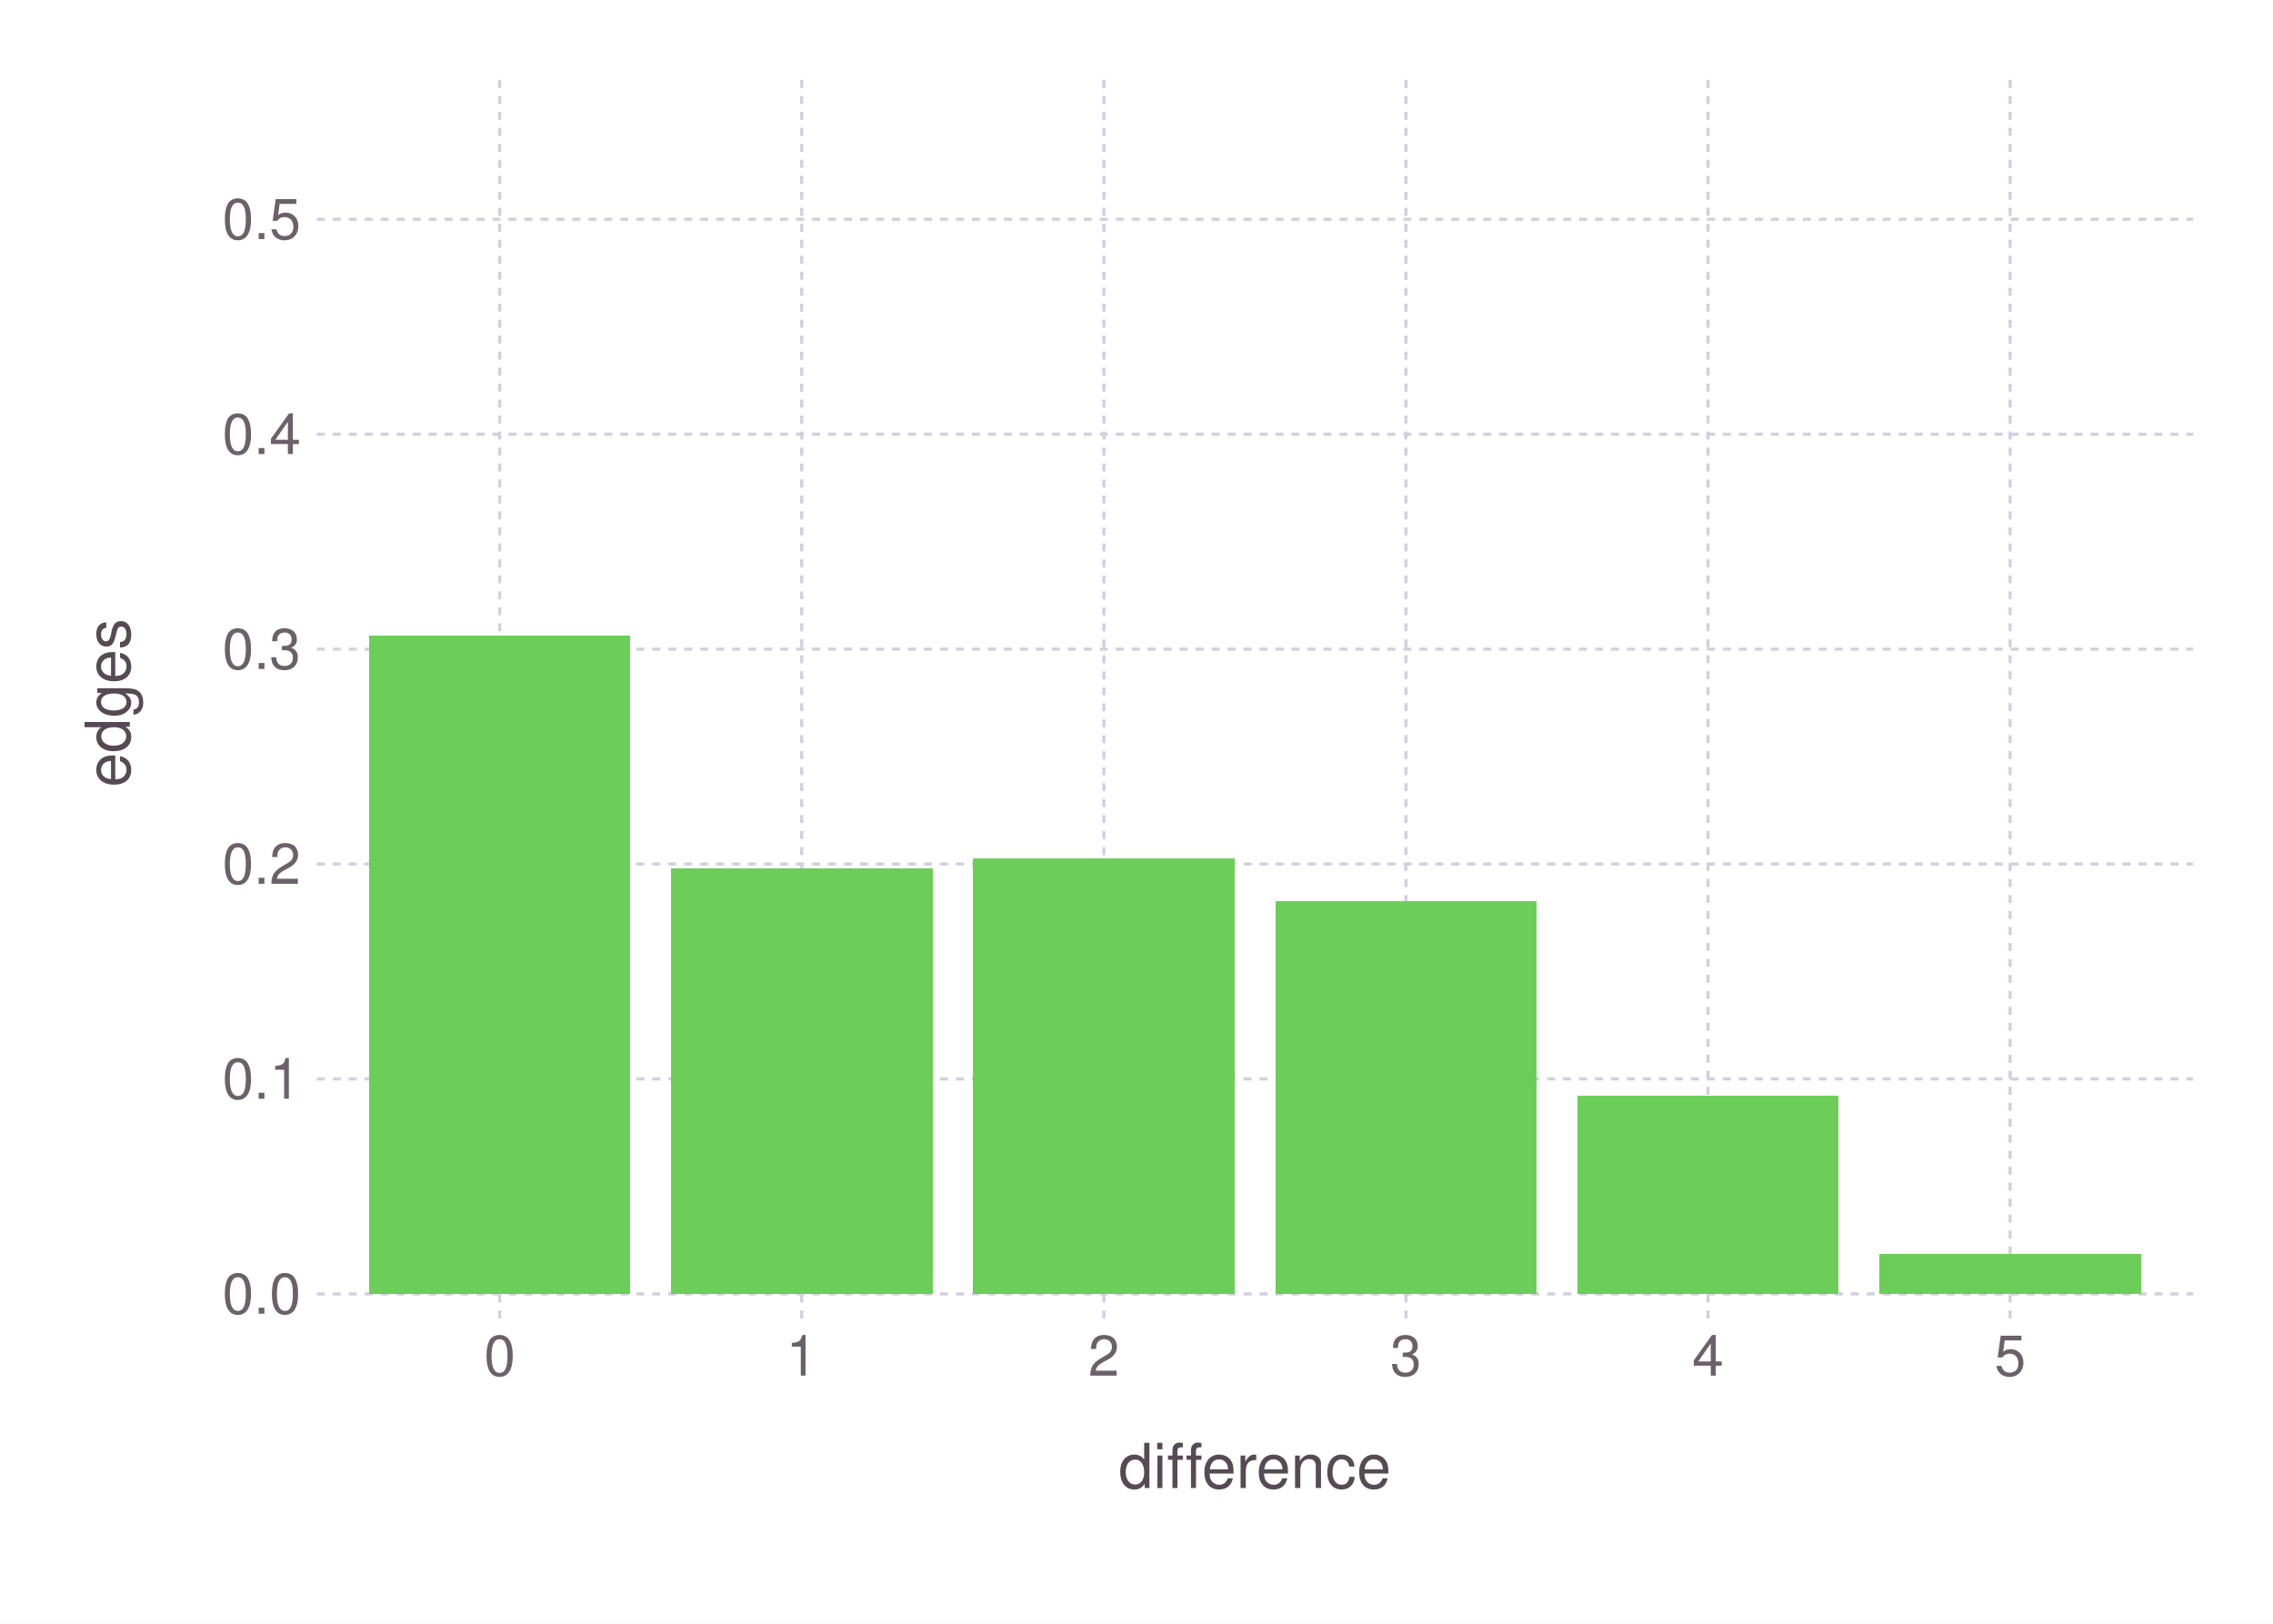
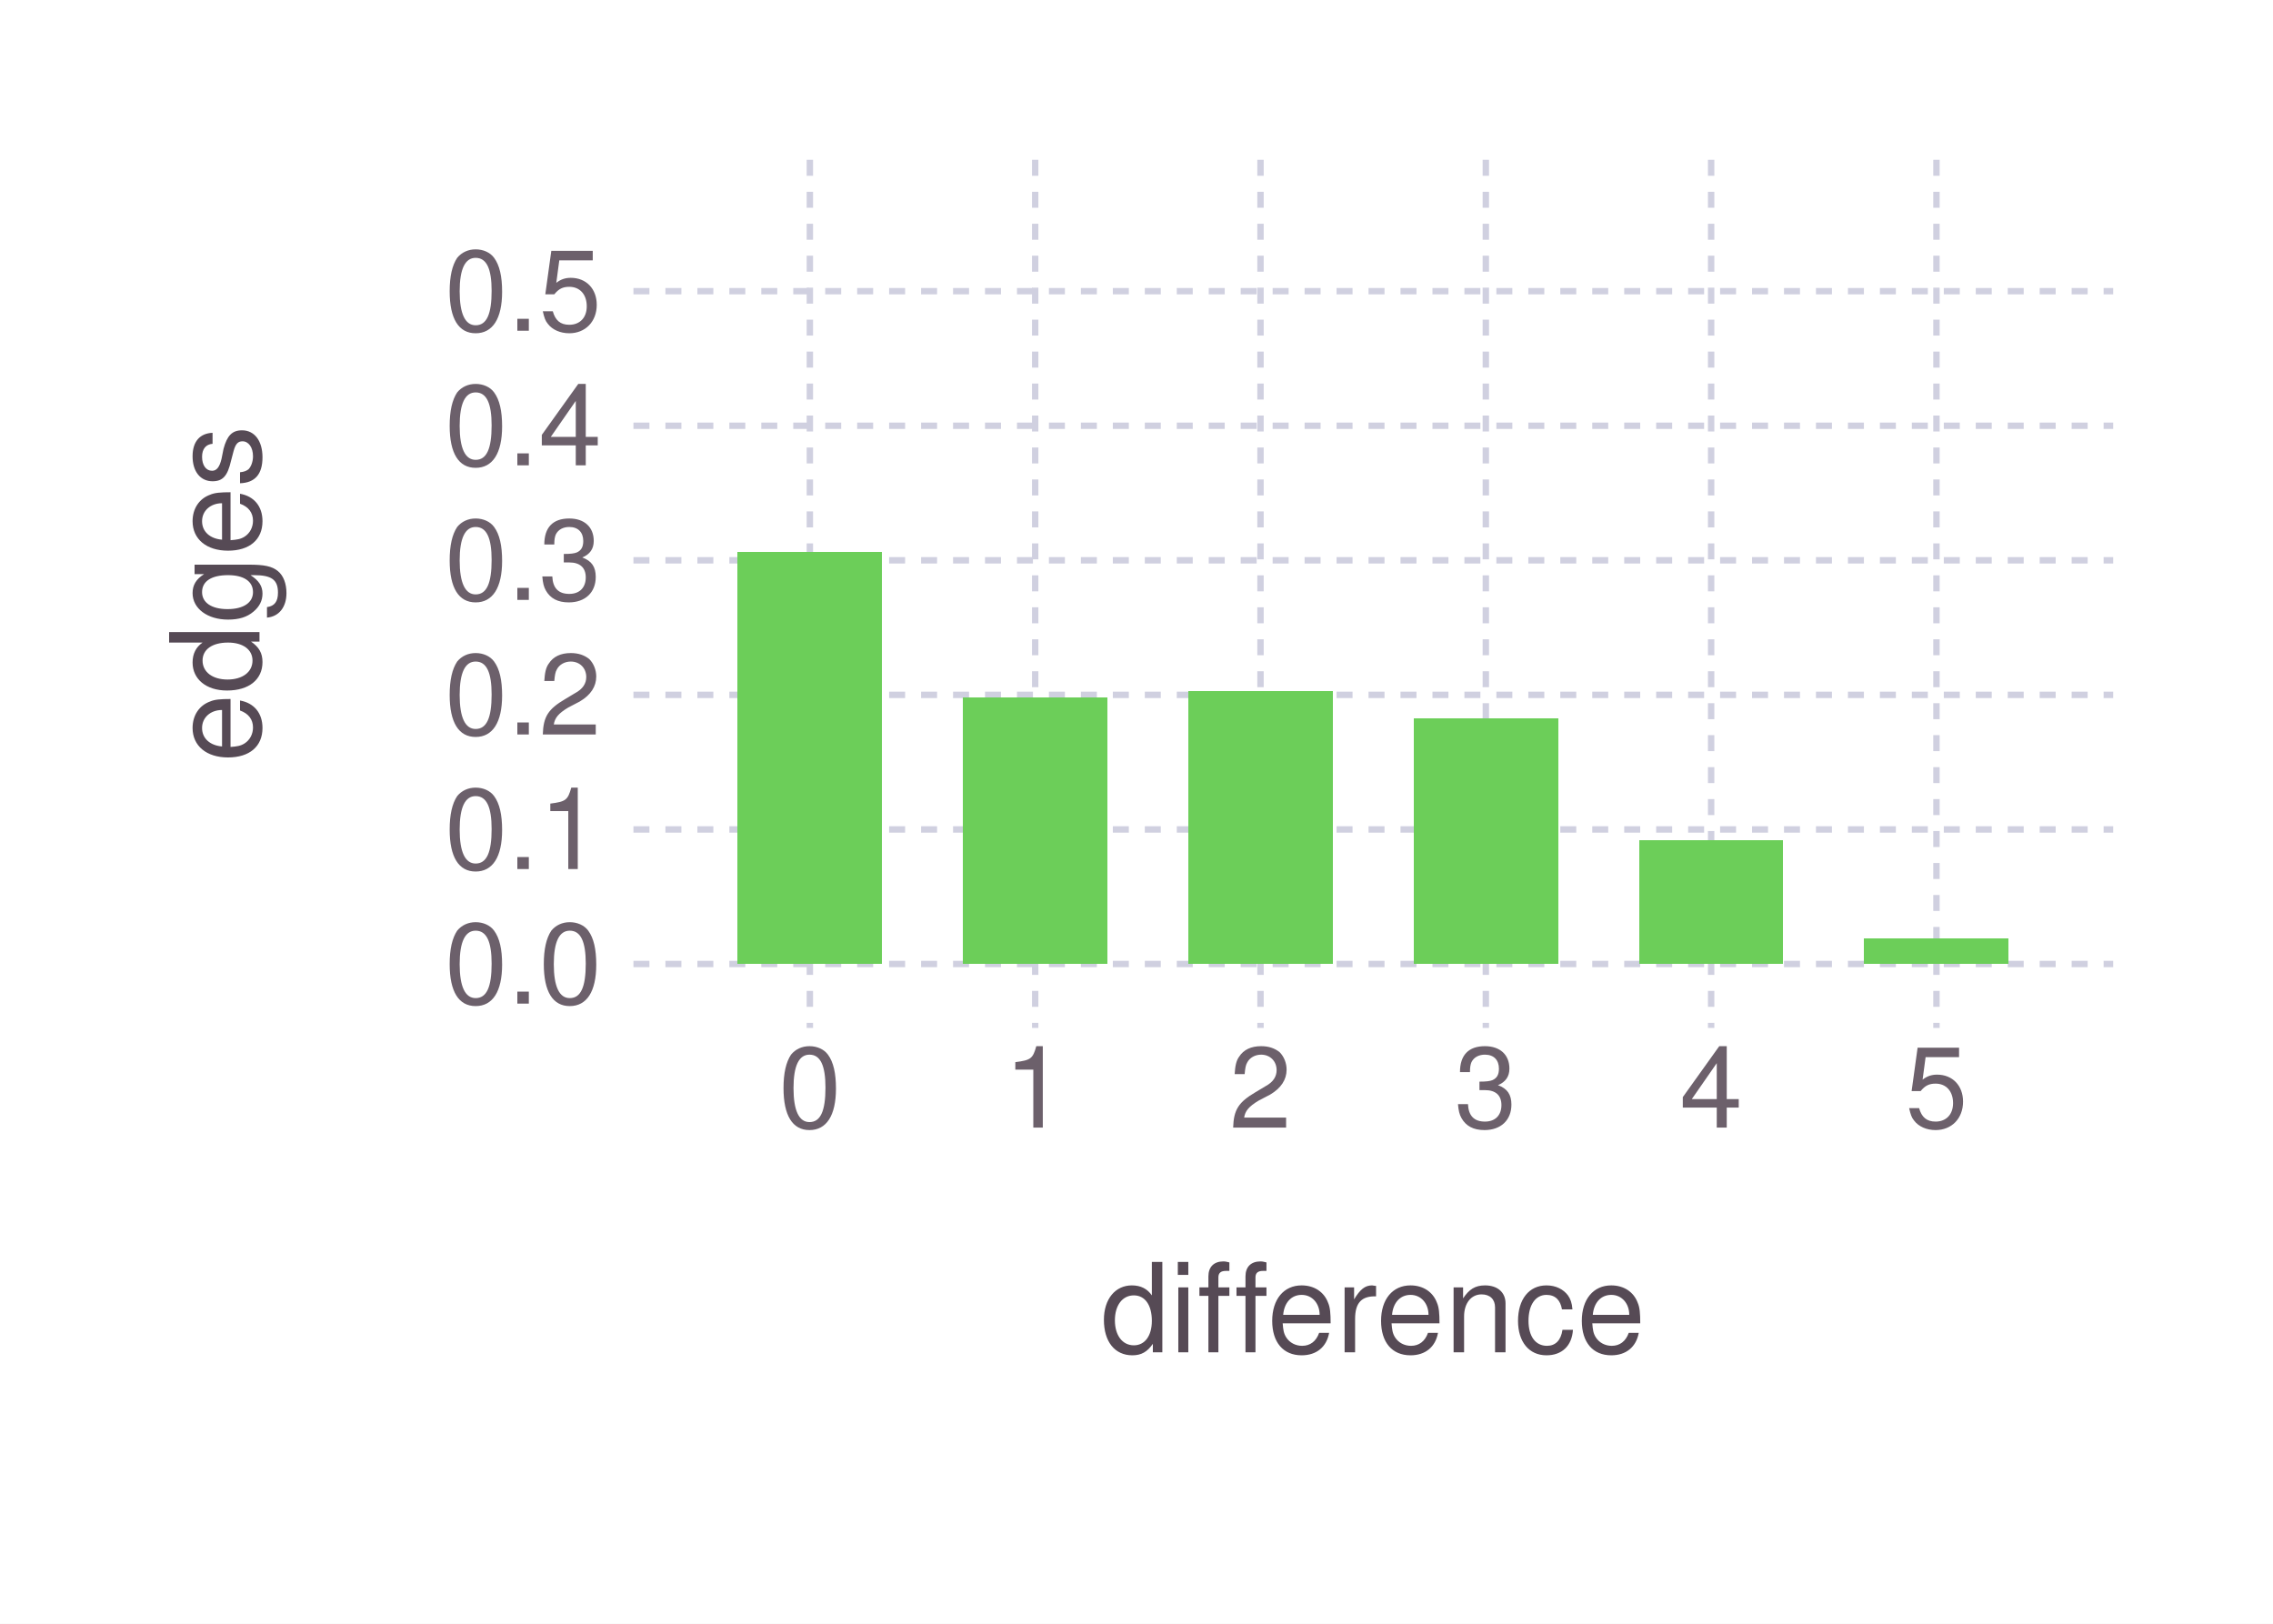
- <svg xmlns="http://www.w3.org/2000/svg" version="1.2" width="142.24mm" height="101.6mm" viewBox="0 0 142.24 101.6" stroke="none" fill="#000000" stroke-width="0.3" font-size="3.88">
+ <svg xmlns="http://www.w3.org/2000/svg" version="1.2" width="71.12mm" height="50.8mm" viewBox="0 0 71.12 50.8" stroke="none" fill="#000000" stroke-width="0.3" font-size="3.88">
  <defs>
    <marker id="arrow" markerWidth="15" markerHeight="7" refX="5" refY="3.5" orient="auto" markerUnits="strokeWidth">
      <path d="M0,0 L15,3.5 L0,7 z" stroke="context-stroke" fill="context-stroke" />
    </marker>
  </defs>
-   <g stroke="#000000" stroke-opacity="0.000" fill="#FFFFFF" id="img-de970b3c-1">
-     <g transform="translate(71.12,50.8)">
-       <path d="M-71.12,-50.8 L71.12,-50.8 71.12,50.8 -71.12,50.8  z" class="primitive" />
+   <g stroke="#000000" stroke-opacity="0.000" fill="#FFFFFF" id="img-1f2303e1-1">
+     <g transform="translate(35.56,25.4)">
+       <path d="M-35.56,-25.4 L35.56,-25.4 35.56,25.4 -35.56,25.4  z" class="primitive" />
    </g>
  </g>
-   <g class="plotroot xscalable yscalable" id="img-de970b3c-2">
-     <g font-size="3.88" font-family="'PT Sans','Helvetica Neue','Helvetica',sans-serif" fill="#564A55" stroke="#000000" stroke-opacity="0.000" id="img-de970b3c-3">
-       <g transform="translate(78.53,90.78)">
+   <g class="plotroot xscalable yscalable" id="img-1f2303e1-2">
+     <g font-size="3.88" font-family="'PT Sans','Helvetica Neue','Helvetica',sans-serif" fill="#564A55" stroke="#000000" stroke-opacity="0.000" id="img-1f2303e1-3">
+       <g transform="translate(42.97,39.98)">
        <g class="primitive">
          <text text-anchor="middle" dy="0.6em">difference</text>
        </g>
      </g>
    </g>
-     <g class="guide xlabels" font-size="3.53" font-family="'PT Sans Caption','Helvetica Neue','Helvetica',sans-serif" fill="#6C606B" id="img-de970b3c-4">
-       <g transform="translate(31.27,83.96)">
+     <g class="guide xlabels" font-size="3.53" font-family="'PT Sans Caption','Helvetica Neue','Helvetica',sans-serif" fill="#6C606B" id="img-1f2303e1-4">
+       <g transform="translate(25.34,33.16)">
        <g class="primitive">
          <text text-anchor="middle" dy="0.6em">0</text>
        </g>
      </g>
-       <g transform="translate(50.17,83.96)">
+       <g transform="translate(32.39,33.16)">
        <g class="primitive">
          <text text-anchor="middle" dy="0.6em">1</text>
        </g>
      </g>
-       <g transform="translate(69.08,83.96)">
+       <g transform="translate(39.44,33.16)">
        <g class="primitive">
          <text text-anchor="middle" dy="0.6em">2</text>
        </g>
      </g>
-       <g transform="translate(87.98,83.96)">
+       <g transform="translate(46.49,33.16)">
        <g class="primitive">
          <text text-anchor="middle" dy="0.6em">3</text>
        </g>
      </g>
-       <g transform="translate(106.88,83.96)">
+       <g transform="translate(53.54,33.16)">
        <g class="primitive">
          <text text-anchor="middle" dy="0.6em">4</text>
        </g>
      </g>
-       <g transform="translate(125.79,83.96)">
+       <g transform="translate(60.59,33.16)">
        <g class="primitive">
          <text text-anchor="middle" dy="0.6em">5</text>
        </g>
      </g>
    </g>
-     <g clip-path="url(#img-de970b3c-5)">
-       <g id="img-de970b3c-6">
-         <g pointer-events="visible" stroke-width="0.3" fill="#000000" fill-opacity="0.000" stroke="#000000" stroke-opacity="0.000" class="guide background" id="img-de970b3c-7">
-           <g transform="translate(78.53,43.98)" id="img-de970b3c-8">
-             <path d="M-58.71,-38.98 L58.71,-38.98 58.71,38.98 -58.71,38.98  z" class="primitive" />
+     <g clip-path="url(#img-1f2303e1-5)">
+       <g id="img-1f2303e1-6">
+         <g pointer-events="visible" stroke-width="0.3" fill="#000000" fill-opacity="0.000" stroke="#000000" stroke-opacity="0.000" class="guide background" id="img-1f2303e1-7">
+           <g transform="translate(42.97,18.58)" id="img-1f2303e1-8">
+             <path d="M-23.15,-13.58 L23.15,-13.58 23.15,13.58 -23.15,13.58  z" class="primitive" />
          </g>
        </g>
-         <g class="guide ygridlines xfixed" stroke-dasharray="0.5,0.5" stroke-width="0.2" stroke="#D0D0E0" id="img-de970b3c-9">
-           <g transform="translate(78.53,80.96)" id="img-de970b3c-10">
-             <path fill="none" d="M-58.71,0 L58.71,0 " class="primitive" />
+         <g class="guide ygridlines xfixed" stroke-dasharray="0.5,0.5" stroke-width="0.2" stroke="#D0D0E0" id="img-1f2303e1-9">
+           <g transform="translate(42.97,30.16)" id="img-1f2303e1-10">
+             <path fill="none" d="M-23.15,0 L23.15,0 " class="primitive" />
          </g>
-           <g transform="translate(78.53,67.51)" id="img-de970b3c-11">
-             <path fill="none" d="M-58.71,0 L58.71,0 " class="primitive" />
+           <g transform="translate(42.97,25.95)" id="img-1f2303e1-11">
+             <path fill="none" d="M-23.15,0 L23.15,0 " class="primitive" />
          </g>
-           <g transform="translate(78.53,54.06)" id="img-de970b3c-12">
-             <path fill="none" d="M-58.71,0 L58.71,0 " class="primitive" />
+           <g transform="translate(42.97,21.74)" id="img-1f2303e1-12">
+             <path fill="none" d="M-23.15,0 L23.15,0 " class="primitive" />
          </g>
-           <g transform="translate(78.53,40.62)" id="img-de970b3c-13">
-             <path fill="none" d="M-58.71,0 L58.71,0 " class="primitive" />
+           <g transform="translate(42.97,17.53)" id="img-1f2303e1-13">
+             <path fill="none" d="M-23.15,0 L23.15,0 " class="primitive" />
          </g>
-           <g transform="translate(78.53,27.17)" id="img-de970b3c-14">
-             <path fill="none" d="M-58.71,0 L58.71,0 " class="primitive" />
+           <g transform="translate(42.97,13.32)" id="img-1f2303e1-14">
+             <path fill="none" d="M-23.15,0 L23.15,0 " class="primitive" />
          </g>
-           <g transform="translate(78.53,13.72)" id="img-de970b3c-15">
-             <path fill="none" d="M-58.71,0 L58.71,0 " class="primitive" />
+           <g transform="translate(42.97,9.11)" id="img-1f2303e1-15">
+             <path fill="none" d="M-23.15,0 L23.15,0 " class="primitive" />
          </g>
        </g>
-         <g class="guide xgridlines yfixed" stroke-dasharray="0.5,0.5" stroke-width="0.2" stroke="#D0D0E0" id="img-de970b3c-16">
-           <g transform="translate(31.27,43.98)" id="img-de970b3c-17">
-             <path fill="none" d="M0,-38.98 L0,38.98 " class="primitive" />
+         <g class="guide xgridlines yfixed" stroke-dasharray="0.5,0.5" stroke-width="0.2" stroke="#D0D0E0" id="img-1f2303e1-16">
+           <g transform="translate(25.34,18.58)" id="img-1f2303e1-17">
+             <path fill="none" d="M0,-13.58 L0,13.58 " class="primitive" />
          </g>
-           <g transform="translate(50.17,43.98)" id="img-de970b3c-18">
-             <path fill="none" d="M0,-38.98 L0,38.98 " class="primitive" />
+           <g transform="translate(32.39,18.58)" id="img-1f2303e1-18">
+             <path fill="none" d="M0,-13.58 L0,13.58 " class="primitive" />
          </g>
-           <g transform="translate(69.08,43.98)" id="img-de970b3c-19">
-             <path fill="none" d="M0,-38.98 L0,38.98 " class="primitive" />
+           <g transform="translate(39.44,18.58)" id="img-1f2303e1-19">
+             <path fill="none" d="M0,-13.58 L0,13.58 " class="primitive" />
          </g>
-           <g transform="translate(87.98,43.98)" id="img-de970b3c-20">
-             <path fill="none" d="M0,-38.98 L0,38.98 " class="primitive" />
+           <g transform="translate(46.49,18.58)" id="img-1f2303e1-20">
+             <path fill="none" d="M0,-13.58 L0,13.58 " class="primitive" />
          </g>
-           <g transform="translate(106.88,43.98)" id="img-de970b3c-21">
-             <path fill="none" d="M0,-38.98 L0,38.98 " class="primitive" />
+           <g transform="translate(53.54,18.58)" id="img-1f2303e1-21">
+             <path fill="none" d="M0,-13.58 L0,13.58 " class="primitive" />
          </g>
-           <g transform="translate(125.79,43.98)" id="img-de970b3c-22">
-             <path fill="none" d="M0,-38.98 L0,38.98 " class="primitive" />
+           <g transform="translate(60.59,18.58)" id="img-1f2303e1-22">
+             <path fill="none" d="M0,-13.58 L0,13.58 " class="primitive" />
          </g>
        </g>
-         <g class="plotpanel" id="img-de970b3c-23">
-           <g shape-rendering="crispEdges" stroke-width="0.3" id="img-de970b3c-24">
-             <g class="geometry" fill-opacity="1" stroke="#000000" stroke-opacity="0.000" fill="#6CCE59" id="img-de970b3c-25">
-               <g transform="translate(125.79,79.7)" id="img-de970b3c-26">
-                 <path d="M-8.18,-1.26 L8.18,-1.26 8.18,1.26 -8.18,1.26  z" class="primitive" />
+         <g class="plotpanel" id="img-1f2303e1-23">
+           <g shape-rendering="crispEdges" stroke-width="0.3" id="img-1f2303e1-24">
+             <g class="geometry" fill-opacity="1" stroke="#000000" stroke-opacity="0.000" fill="#6CCE59" id="img-1f2303e1-25">
+               <g transform="translate(60.59,29.76)" id="img-1f2303e1-26">
+                 <path d="M-2.26,-0.39 L2.26,-0.39 2.26,0.39 -2.26,0.39  z" class="primitive" />
              </g>
-               <g transform="translate(106.88,74.77)" id="img-de970b3c-27">
-                 <path d="M-8.18,-6.19 L8.18,-6.19 8.18,6.19 -8.18,6.19  z" class="primitive" />
+               <g transform="translate(53.54,28.22)" id="img-1f2303e1-27">
+                 <path d="M-2.26,-1.94 L2.26,-1.94 2.26,1.94 -2.26,1.94  z" class="primitive" />
              </g>
-               <g transform="translate(87.98,68.68)" id="img-de970b3c-28">
-                 <path d="M-8.18,-12.27 L8.18,-12.27 8.18,12.27 -8.18,12.27  z" class="primitive" />
+               <g transform="translate(46.49,26.31)" id="img-1f2303e1-28">
+                 <path d="M-2.26,-3.84 L2.26,-3.84 2.26,3.84 -2.26,3.84  z" class="primitive" />
              </g>
-               <g transform="translate(69.08,67.33)" id="img-de970b3c-29">
-                 <path d="M-8.18,-13.63 L8.18,-13.63 8.18,13.63 -8.18,13.63  z" class="primitive" />
+               <g transform="translate(39.44,25.89)" id="img-1f2303e1-29">
+                 <path d="M-2.26,-4.27 L2.26,-4.27 2.26,4.27 -2.26,4.27  z" class="primitive" />
              </g>
-               <g transform="translate(50.17,67.66)" id="img-de970b3c-30">
-                 <path d="M-8.18,-13.3 L8.18,-13.3 8.18,13.3 -8.18,13.3  z" class="primitive" />
+               <g transform="translate(32.39,25.99)" id="img-1f2303e1-30">
+                 <path d="M-2.26,-4.16 L2.26,-4.16 2.26,4.16 -2.26,4.16  z" class="primitive" />
              </g>
-               <g transform="translate(31.27,60.36)" id="img-de970b3c-31">
-                 <path d="M-8.18,-20.59 L8.18,-20.59 8.18,20.59 -8.18,20.59  z" class="primitive" />
+               <g transform="translate(25.34,23.71)" id="img-1f2303e1-31">
+                 <path d="M-2.26,-6.45 L2.26,-6.45 2.26,6.45 -2.26,6.45  z" class="primitive" />
              </g>
            </g>
          </g>
        </g>
      </g>
    </g>
-     <g class="guide ylabels" font-size="3.53" font-family="'PT Sans Caption','Helvetica Neue','Helvetica',sans-serif" fill="#6C606B" id="img-de970b3c-32">
-       <g transform="translate(18.82,80.96)" id="img-de970b3c-33">
+     <g class="guide ylabels" font-size="3.53" font-family="'PT Sans Caption','Helvetica Neue','Helvetica',sans-serif" fill="#6C606B" id="img-1f2303e1-32">
+       <g transform="translate(18.82,30.16)" id="img-1f2303e1-33">
        <g class="primitive">
          <text text-anchor="end" dy="0.35em">0.0</text>
        </g>
      </g>
-       <g transform="translate(18.82,67.51)" id="img-de970b3c-34">
+       <g transform="translate(18.82,25.95)" id="img-1f2303e1-34">
        <g class="primitive">
          <text text-anchor="end" dy="0.35em">0.1</text>
        </g>
      </g>
-       <g transform="translate(18.82,54.06)" id="img-de970b3c-35">
+       <g transform="translate(18.82,21.74)" id="img-1f2303e1-35">
        <g class="primitive">
          <text text-anchor="end" dy="0.35em">0.2</text>
        </g>
      </g>
-       <g transform="translate(18.82,40.62)" id="img-de970b3c-36">
+       <g transform="translate(18.82,17.53)" id="img-1f2303e1-36">
        <g class="primitive">
          <text text-anchor="end" dy="0.35em">0.3</text>
        </g>
      </g>
-       <g transform="translate(18.82,27.17)" id="img-de970b3c-37">
+       <g transform="translate(18.82,13.32)" id="img-1f2303e1-37">
        <g class="primitive">
          <text text-anchor="end" dy="0.35em">0.4</text>
        </g>
      </g>
-       <g transform="translate(18.82,13.72)" id="img-de970b3c-38">
+       <g transform="translate(18.82,9.11)" id="img-1f2303e1-38">
        <g class="primitive">
          <text text-anchor="end" dy="0.35em">0.5</text>
        </g>
      </g>
    </g>
-     <g font-size="3.88" font-family="'PT Sans','Helvetica Neue','Helvetica',sans-serif" fill="#564A55" stroke="#000000" stroke-opacity="0.000" id="img-de970b3c-39">
-       <g transform="translate(8.76,41.98)" id="img-de970b3c-40">
+     <g font-size="3.88" font-family="'PT Sans','Helvetica Neue','Helvetica',sans-serif" fill="#564A55" stroke="#000000" stroke-opacity="0.000" id="img-1f2303e1-39">
+       <g transform="translate(8.76,16.58)" id="img-1f2303e1-40">
        <g class="primitive">
          <text text-anchor="middle" dy="0.35em" transform="rotate(-90,0, 2)">edges</text>
        </g>
      </g>
    </g>
  </g>
  <defs>
-     <clipPath id="img-de970b3c-5">
-       <path d="M19.82,5 L137.24,5 137.24,82.96 19.82,82.96 " />
+     <clipPath id="img-1f2303e1-5">
+       <path d="M19.82,5 L66.12,5 66.12,32.16 19.82,32.16 " />
    </clipPath>
  </defs>
</svg>
